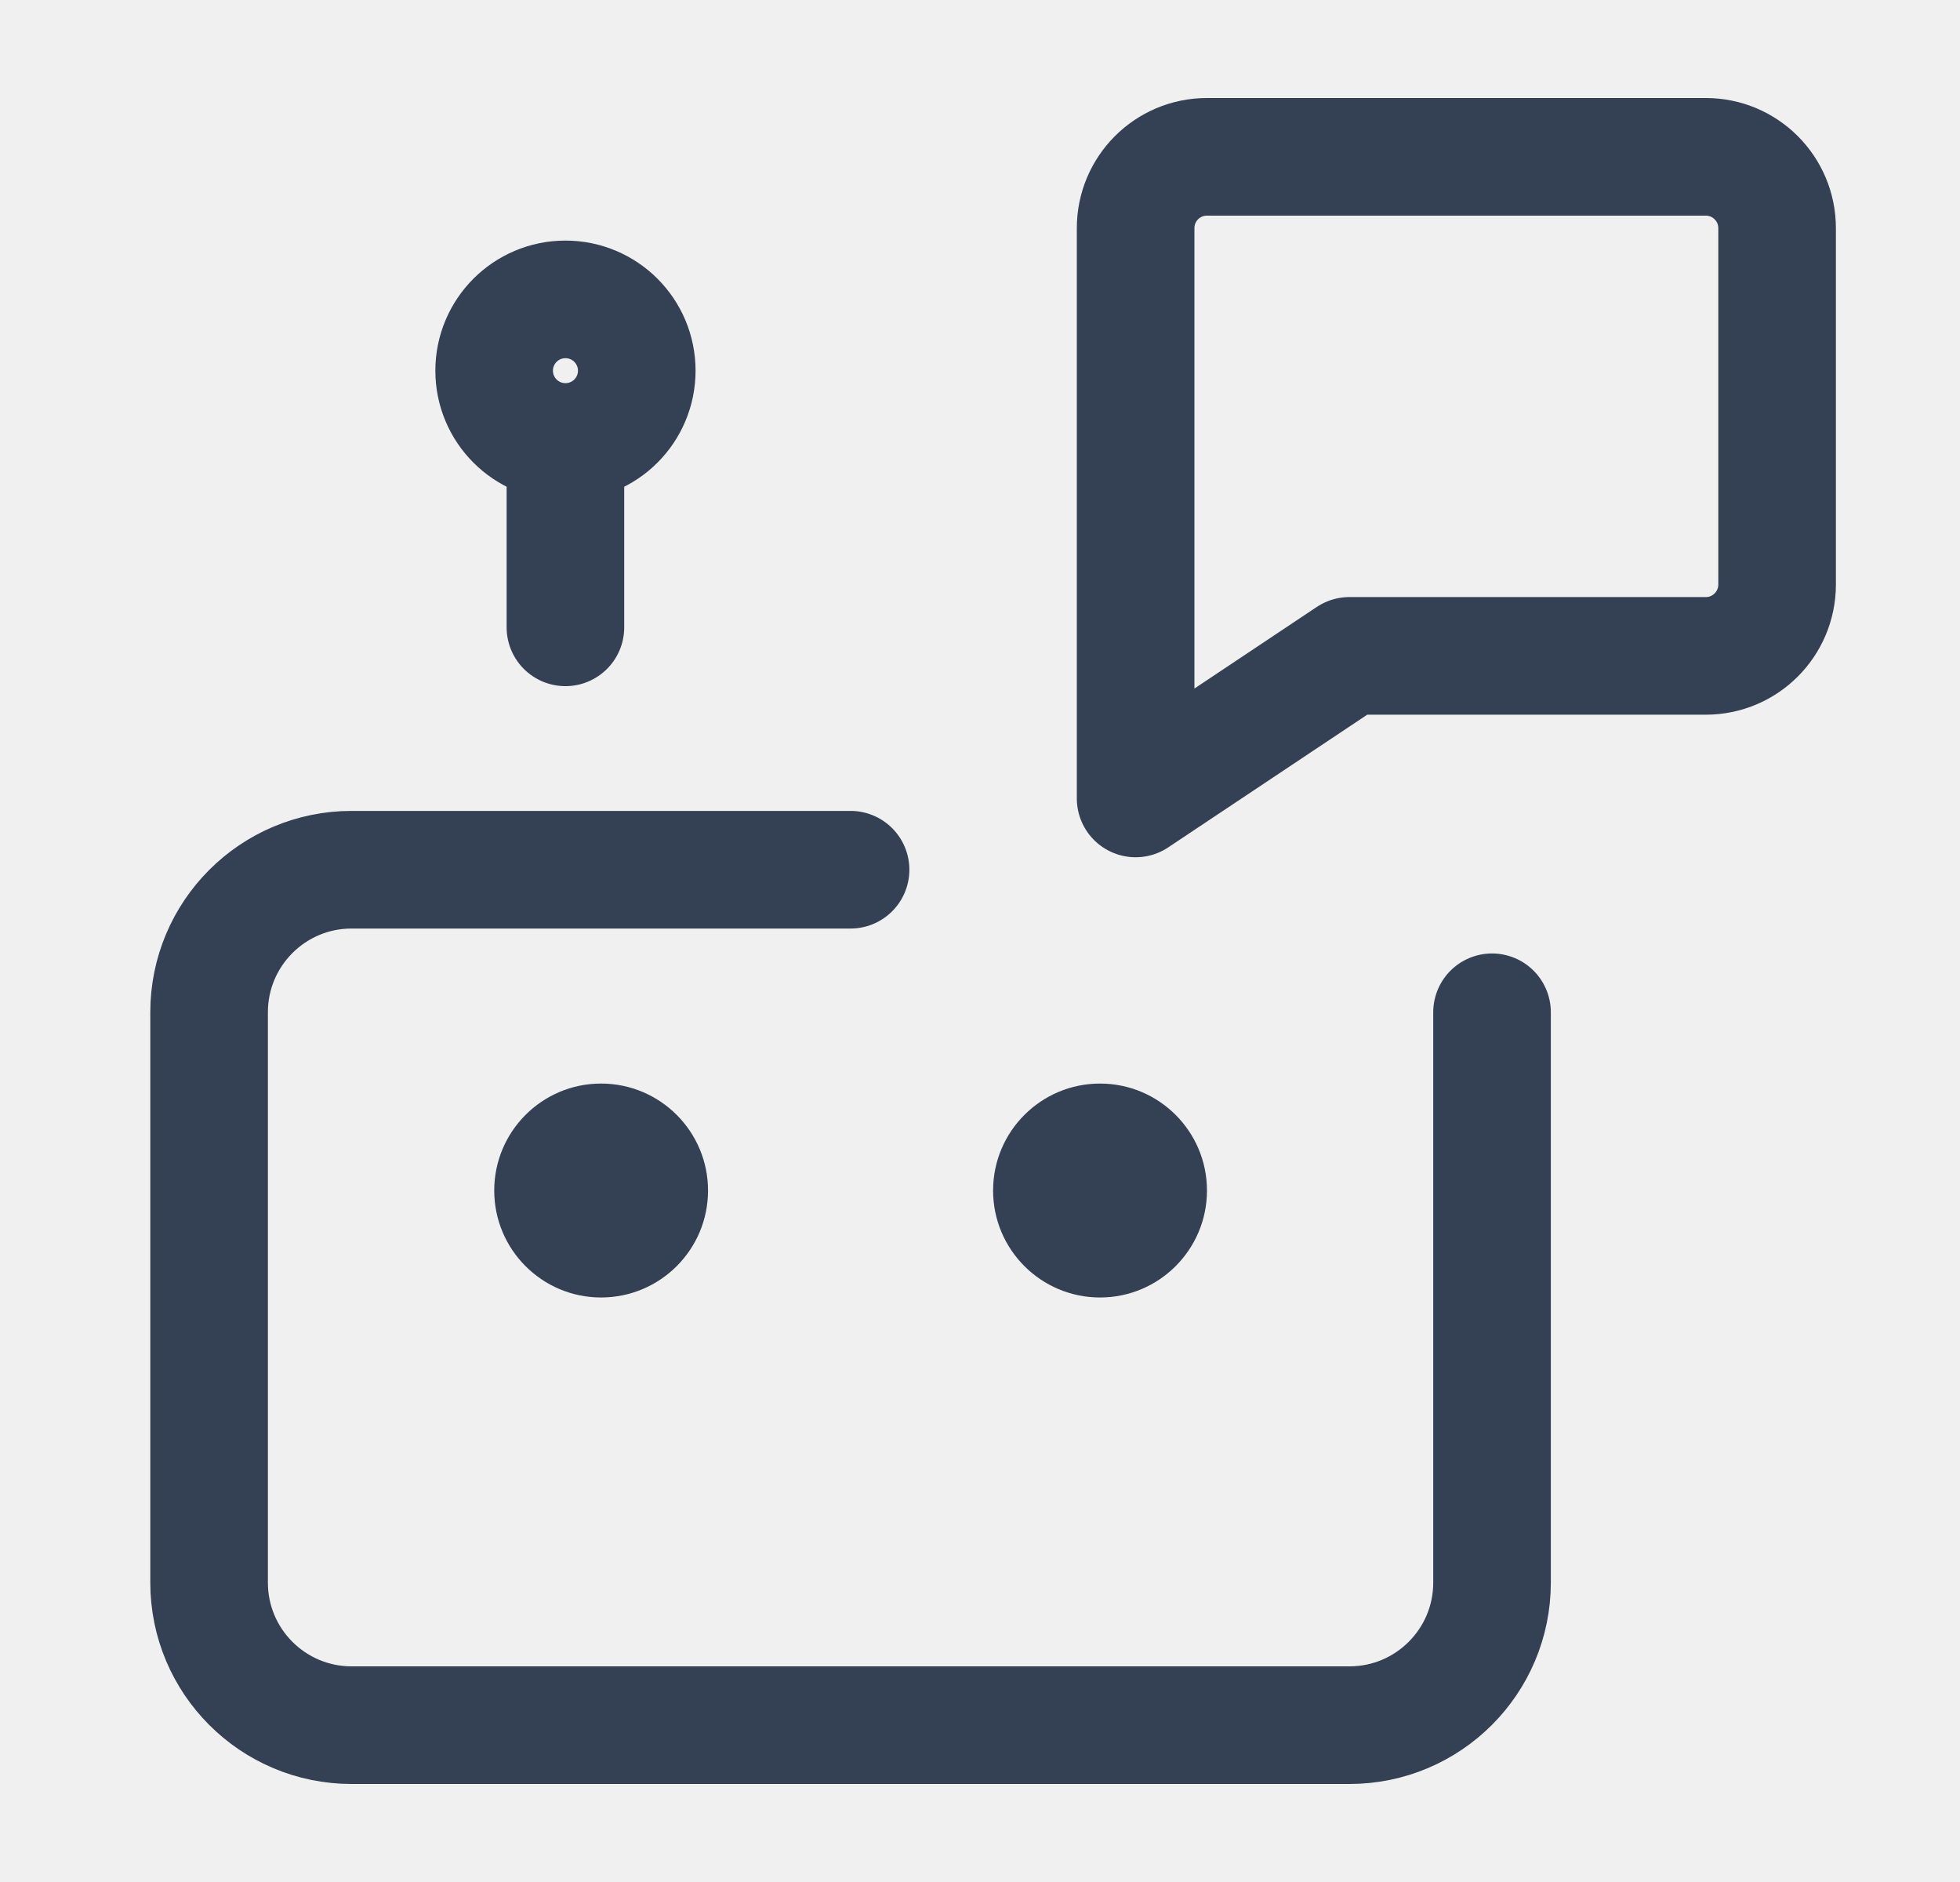
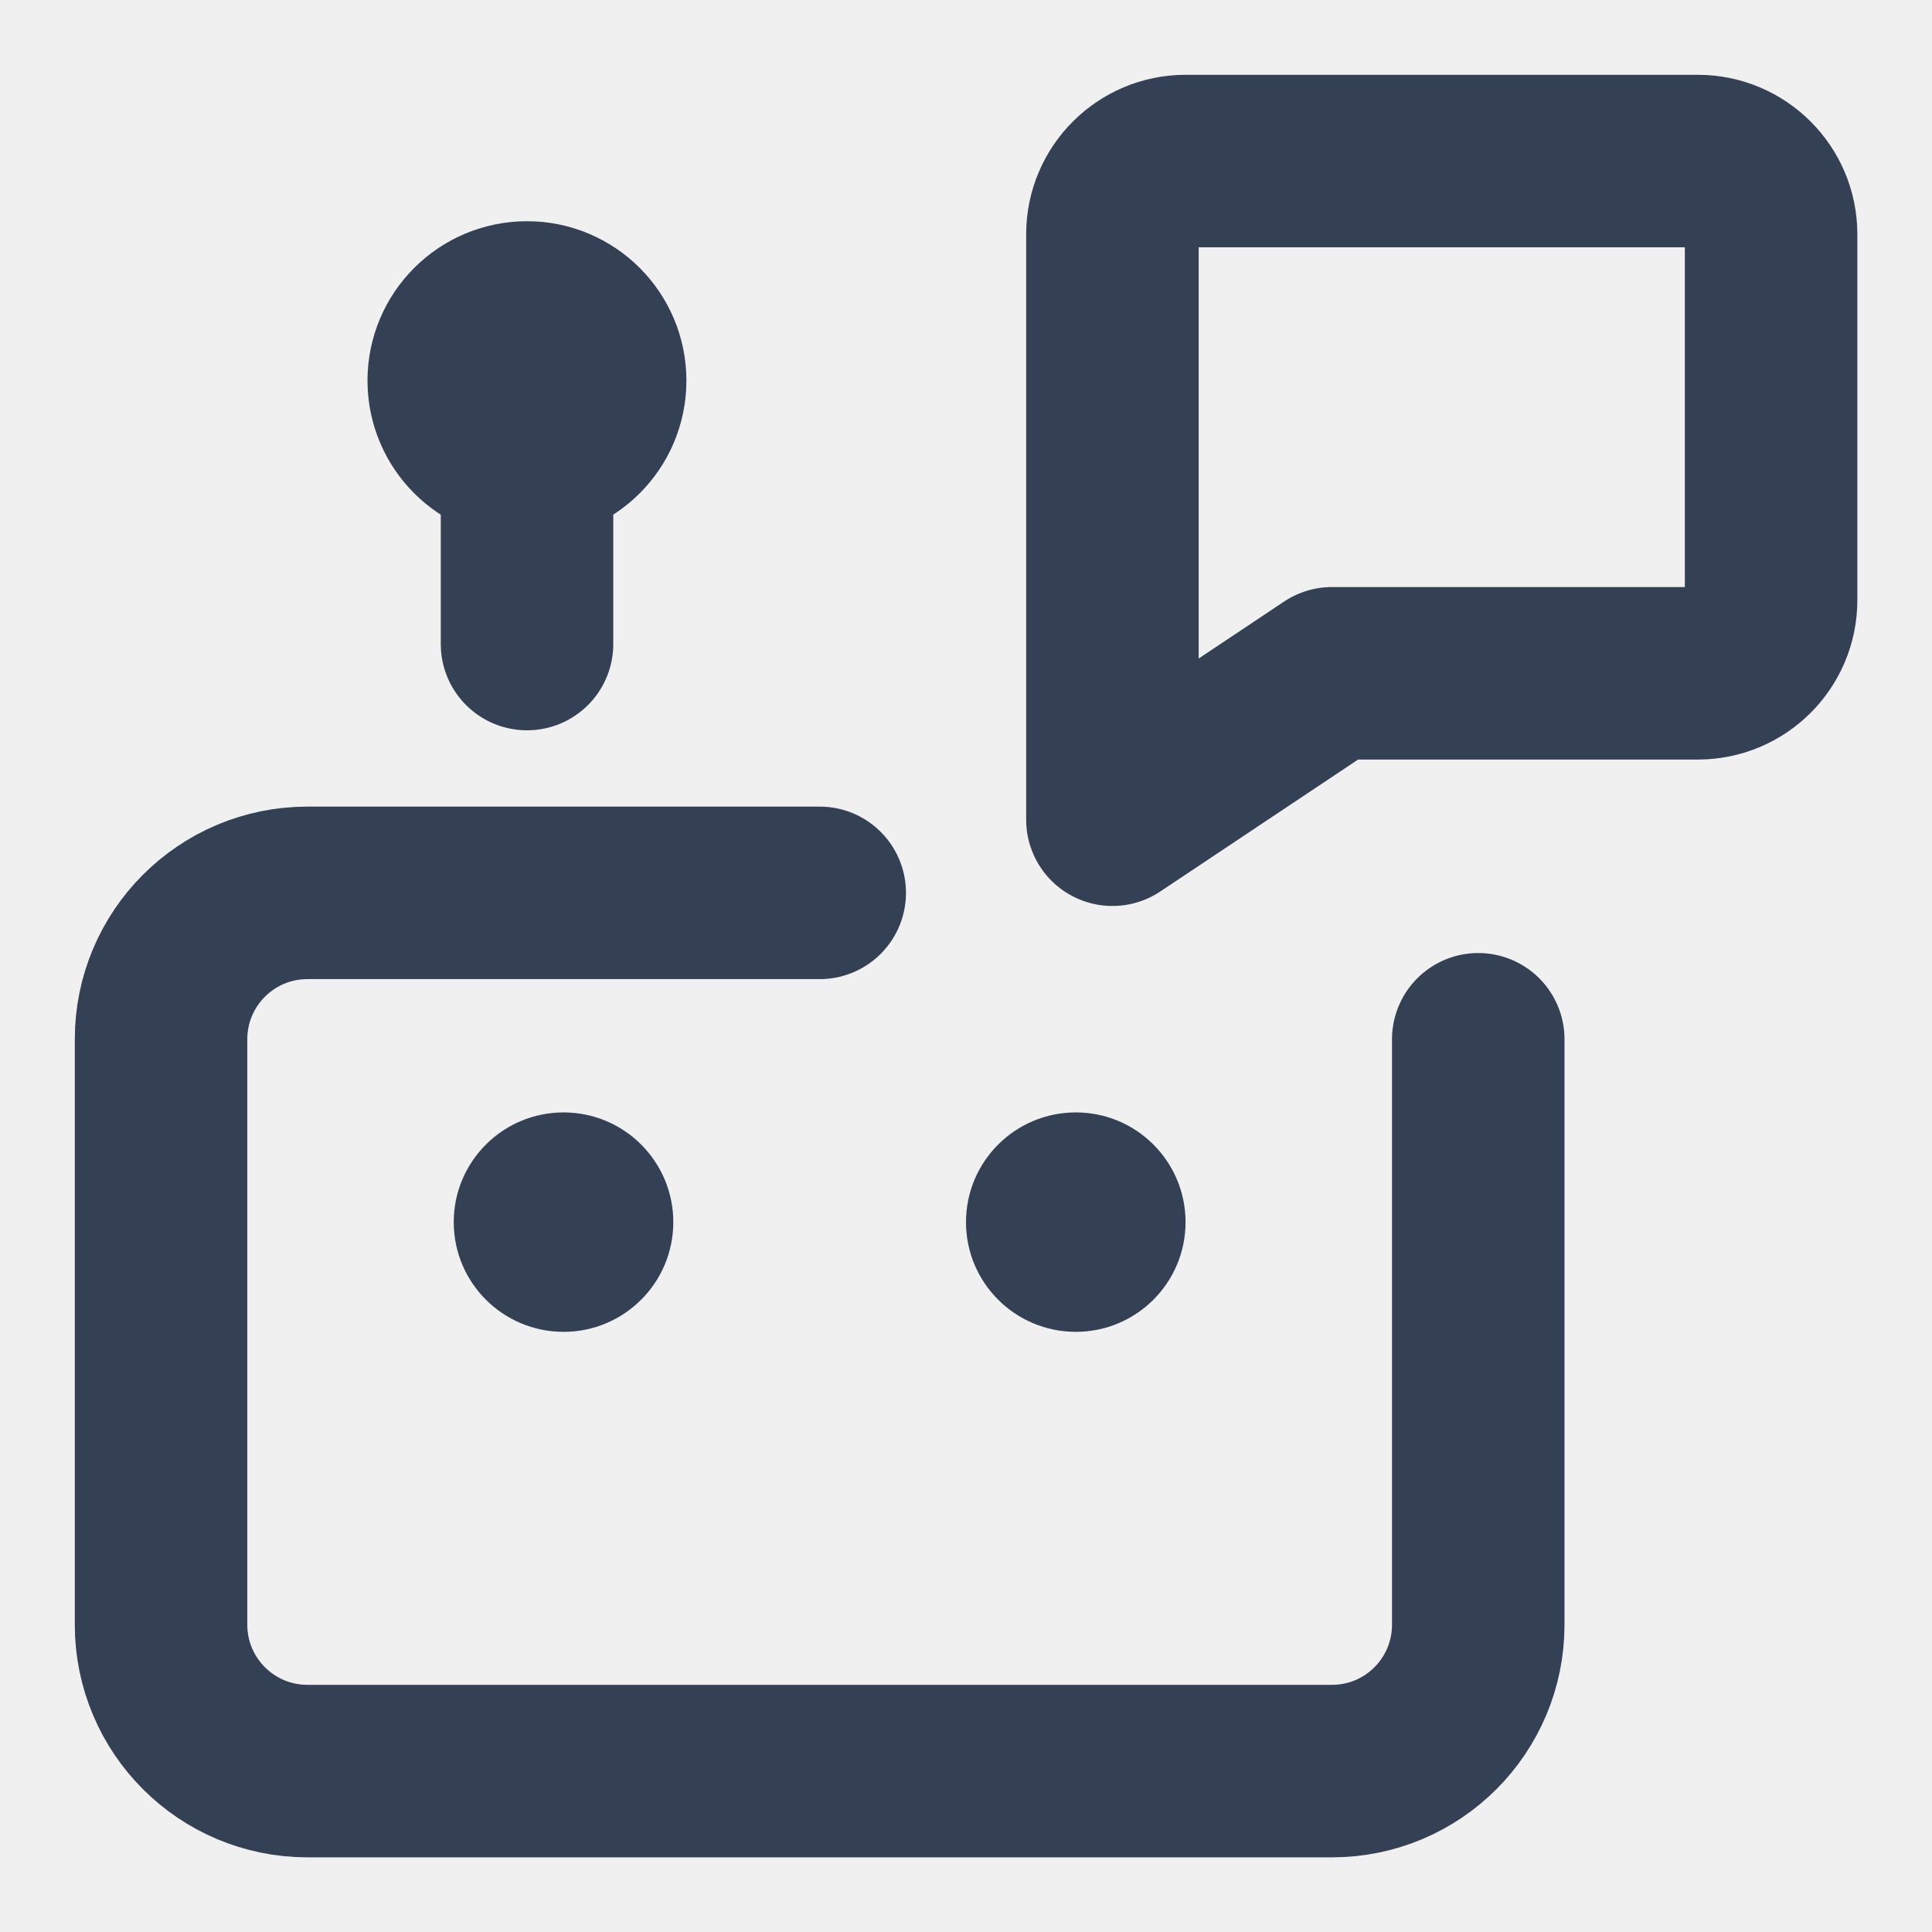
- <svg xmlns="http://www.w3.org/2000/svg" width="25" height="24" viewBox="0 0 25 24" fill="none">
-   <g id="chat-bot">
-     <path id="Vector" d="M10.849 11.091H4.485C3.481 11.091 2.667 11.905 2.667 12.909V20.182C2.667 21.186 3.481 22 4.485 22H17.212C18.217 22 19.031 21.186 19.031 20.182V12.909M7.212 8V5.636M7.212 5.636C7.715 5.636 8.122 5.229 8.122 4.727C8.122 4.225 7.715 3.818 7.212 3.818C6.71 3.818 6.303 4.225 6.303 4.727C6.303 5.229 6.71 5.636 7.212 5.636ZM14.485 2.909C14.485 2.407 14.892 2 15.394 2H21.758C22.26 2 22.667 2.407 22.667 2.909V7.455C22.667 7.956 22.26 8.364 21.758 8.364H17.212L14.485 10.182V2.909Z" stroke="#344054" stroke-width="1.5" stroke-linecap="round" stroke-linejoin="round" />
+ <svg xmlns="http://www.w3.org/2000/svg" width="14" height="14" viewBox="0 0 14 14" fill="none">
+   <g id="Icon" clip-path="url(#clip0_3167_27725)">
+     <path id="Vector" d="M5.94 6.47H2.228C1.642 6.47 1.167 6.945 1.167 7.531V11.773C1.167 12.359 1.642 12.834 2.228 12.834H9.652C10.238 12.834 10.712 12.359 10.712 11.773V7.531M3.819 4.667V3.288M3.819 3.288C4.111 3.288 4.349 3.051 4.349 2.758C4.349 2.465 4.111 2.228 3.819 2.228C3.526 2.228 3.288 2.465 3.288 2.758C3.288 3.051 3.526 3.288 3.819 3.288ZM8.061 1.697C8.061 1.405 8.299 1.167 8.591 1.167H12.303C12.596 1.167 12.834 1.405 12.834 1.697V4.349C12.834 4.642 12.596 4.879 12.303 4.879H9.652L8.061 5.94V1.697Z" stroke="#344054" stroke-width="1.25" stroke-linecap="round" stroke-linejoin="round" />
    <g id="Vector_2">
-       <path d="M7.667 16.546C8.42 16.546 9.031 15.935 9.031 15.182C9.031 14.429 8.42 13.818 7.667 13.818C6.914 13.818 6.304 14.429 6.304 15.182C6.304 15.935 6.914 16.546 7.667 16.546Z" fill="#344054" />
-       <path d="M14.031 16.546C14.784 16.546 15.395 15.935 15.395 15.182C15.395 14.429 14.784 13.818 14.031 13.818C13.278 13.818 12.667 14.429 12.667 15.182C12.667 15.935 13.278 16.546 14.031 16.546Z" fill="#344054" />
+       <path d="M4.084 9.651C4.523 9.651 4.879 9.295 4.879 8.856C4.879 8.417 4.523 8.061 4.084 8.061C3.644 8.061 3.288 8.417 3.288 8.856C3.288 9.295 3.644 9.651 4.084 9.651Z" fill="#344054" />
+       <path d="M7.796 9.651C8.235 9.651 8.591 9.295 8.591 8.856C8.591 8.417 8.235 8.061 7.796 8.061C7.356 8.061 7 8.417 7 8.856C7 9.295 7.356 9.651 7.796 9.651Z" fill="#344054" />
    </g>
  </g>
+   <defs>
+     <clipPath id="clip0_3167_27725">
+       <rect width="14" height="14" fill="white" />
+     </clipPath>
+   </defs>
</svg>
